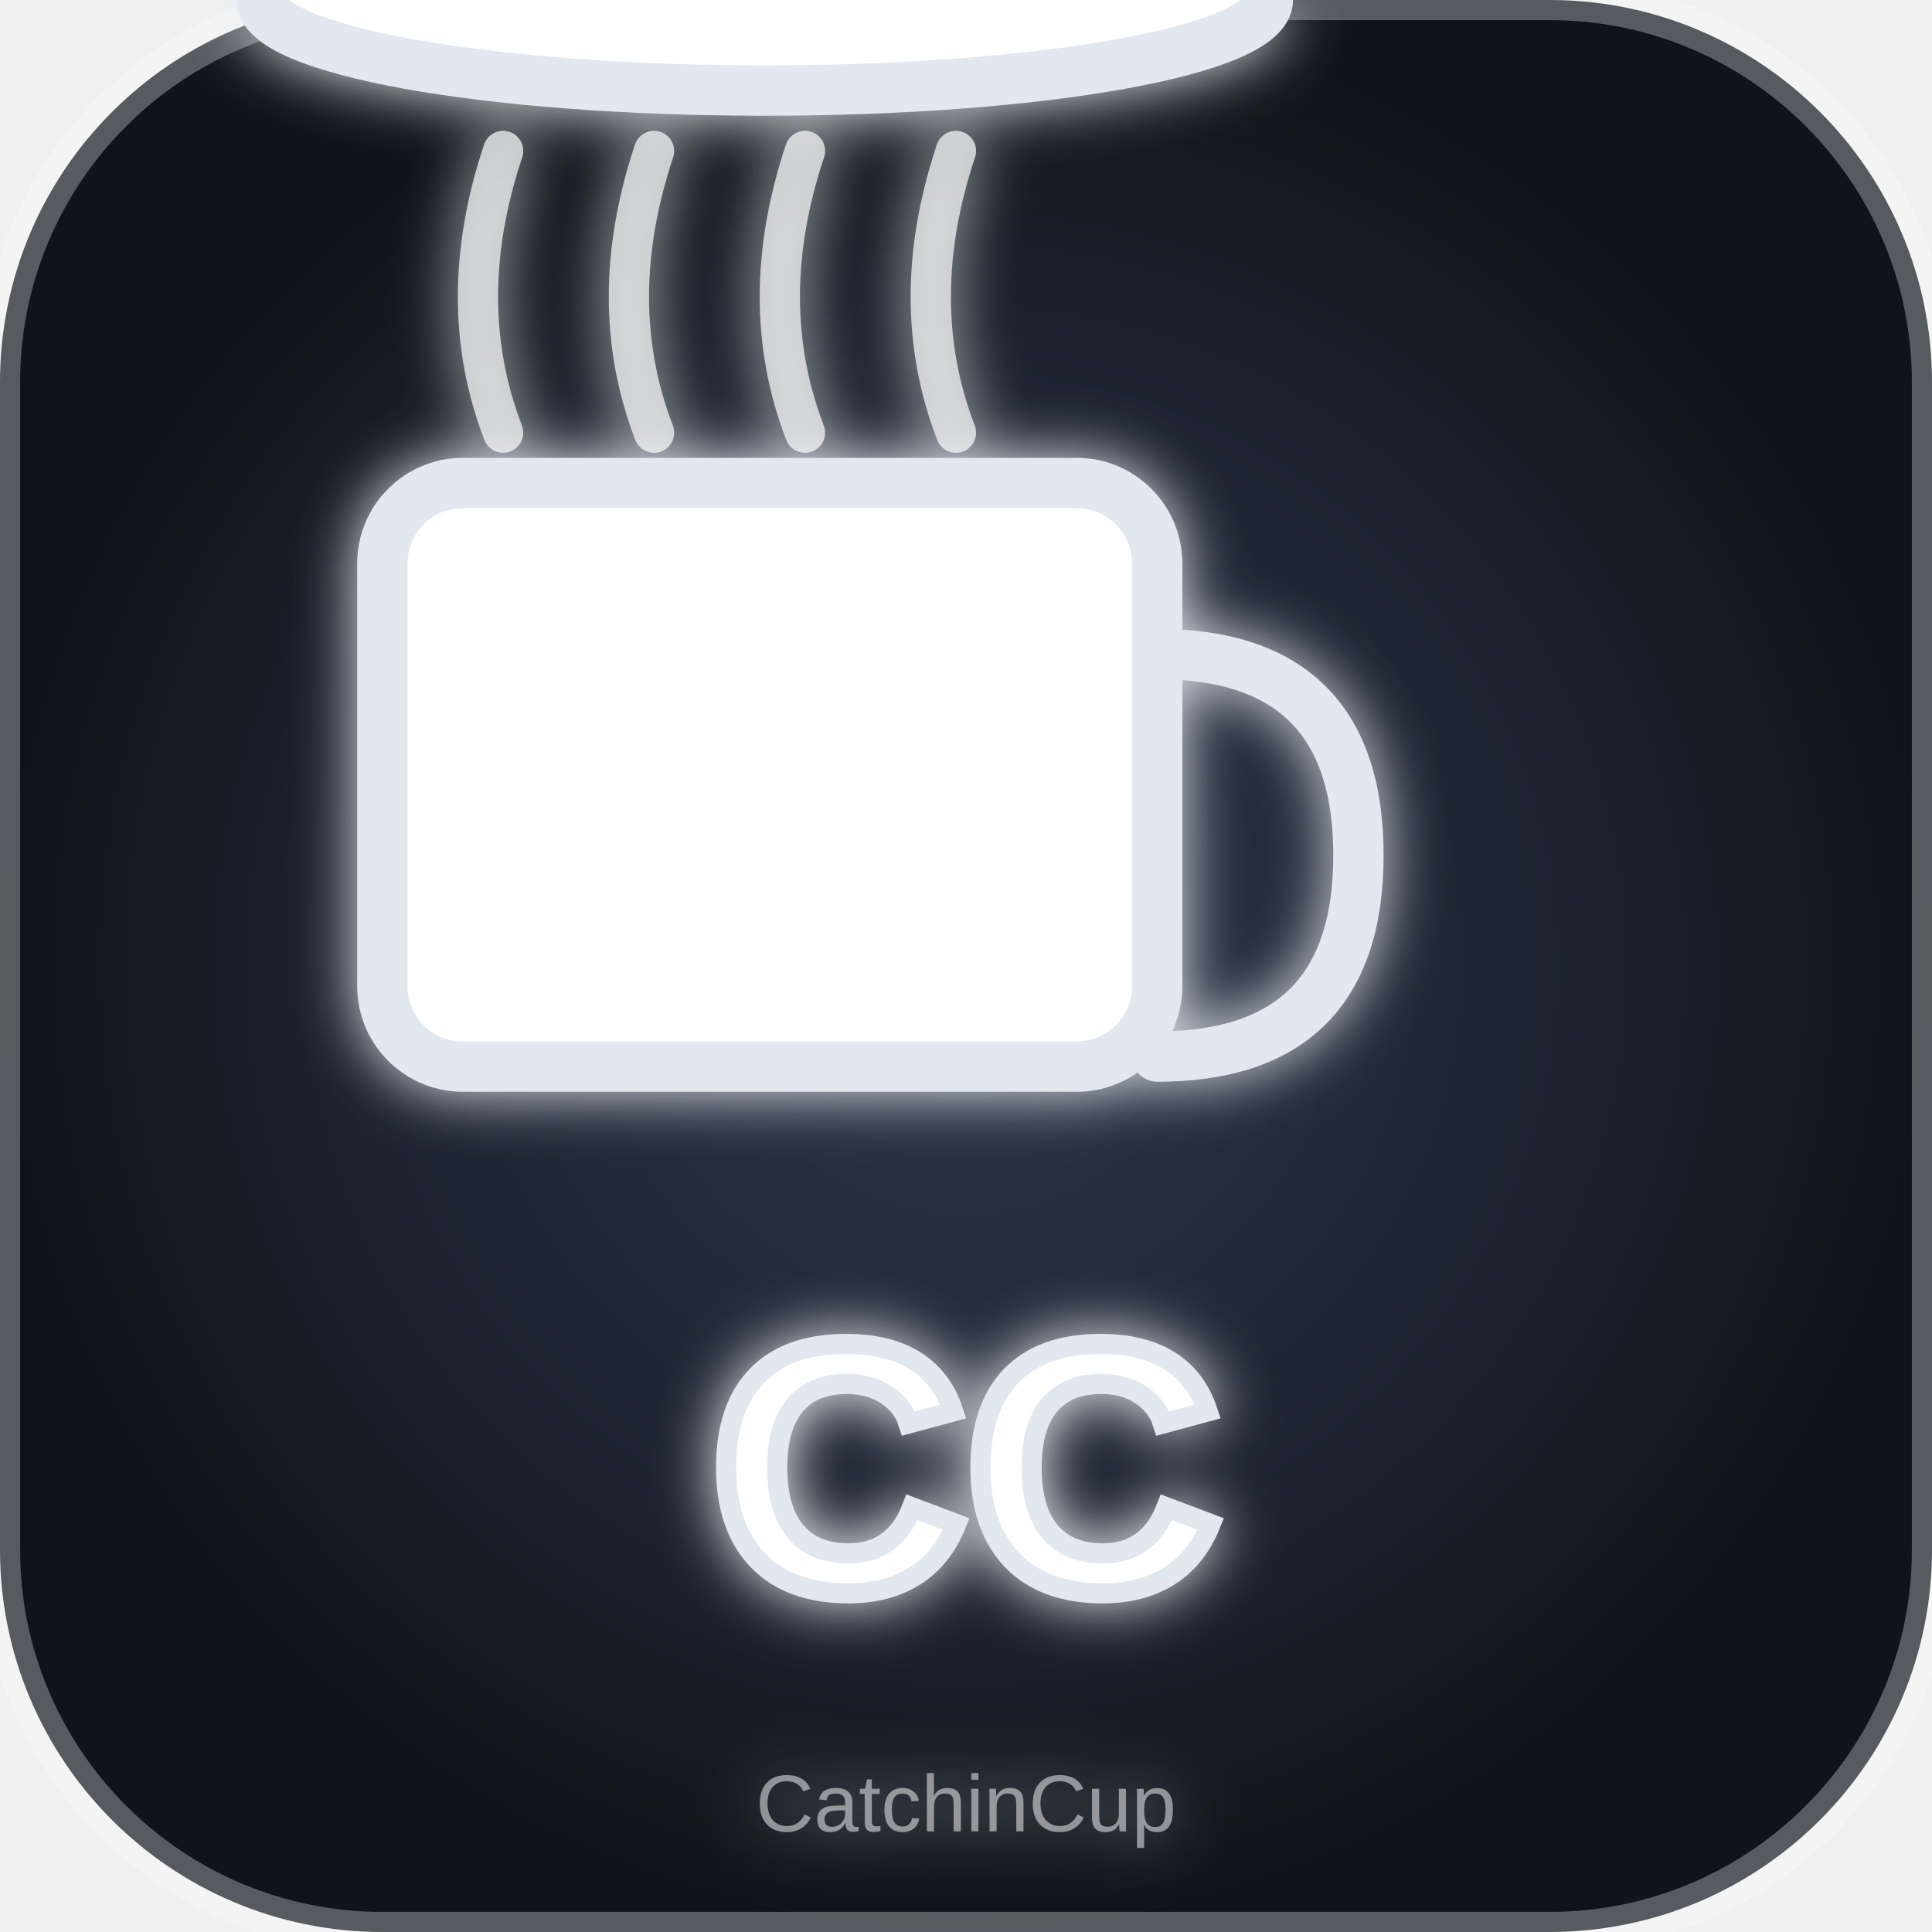
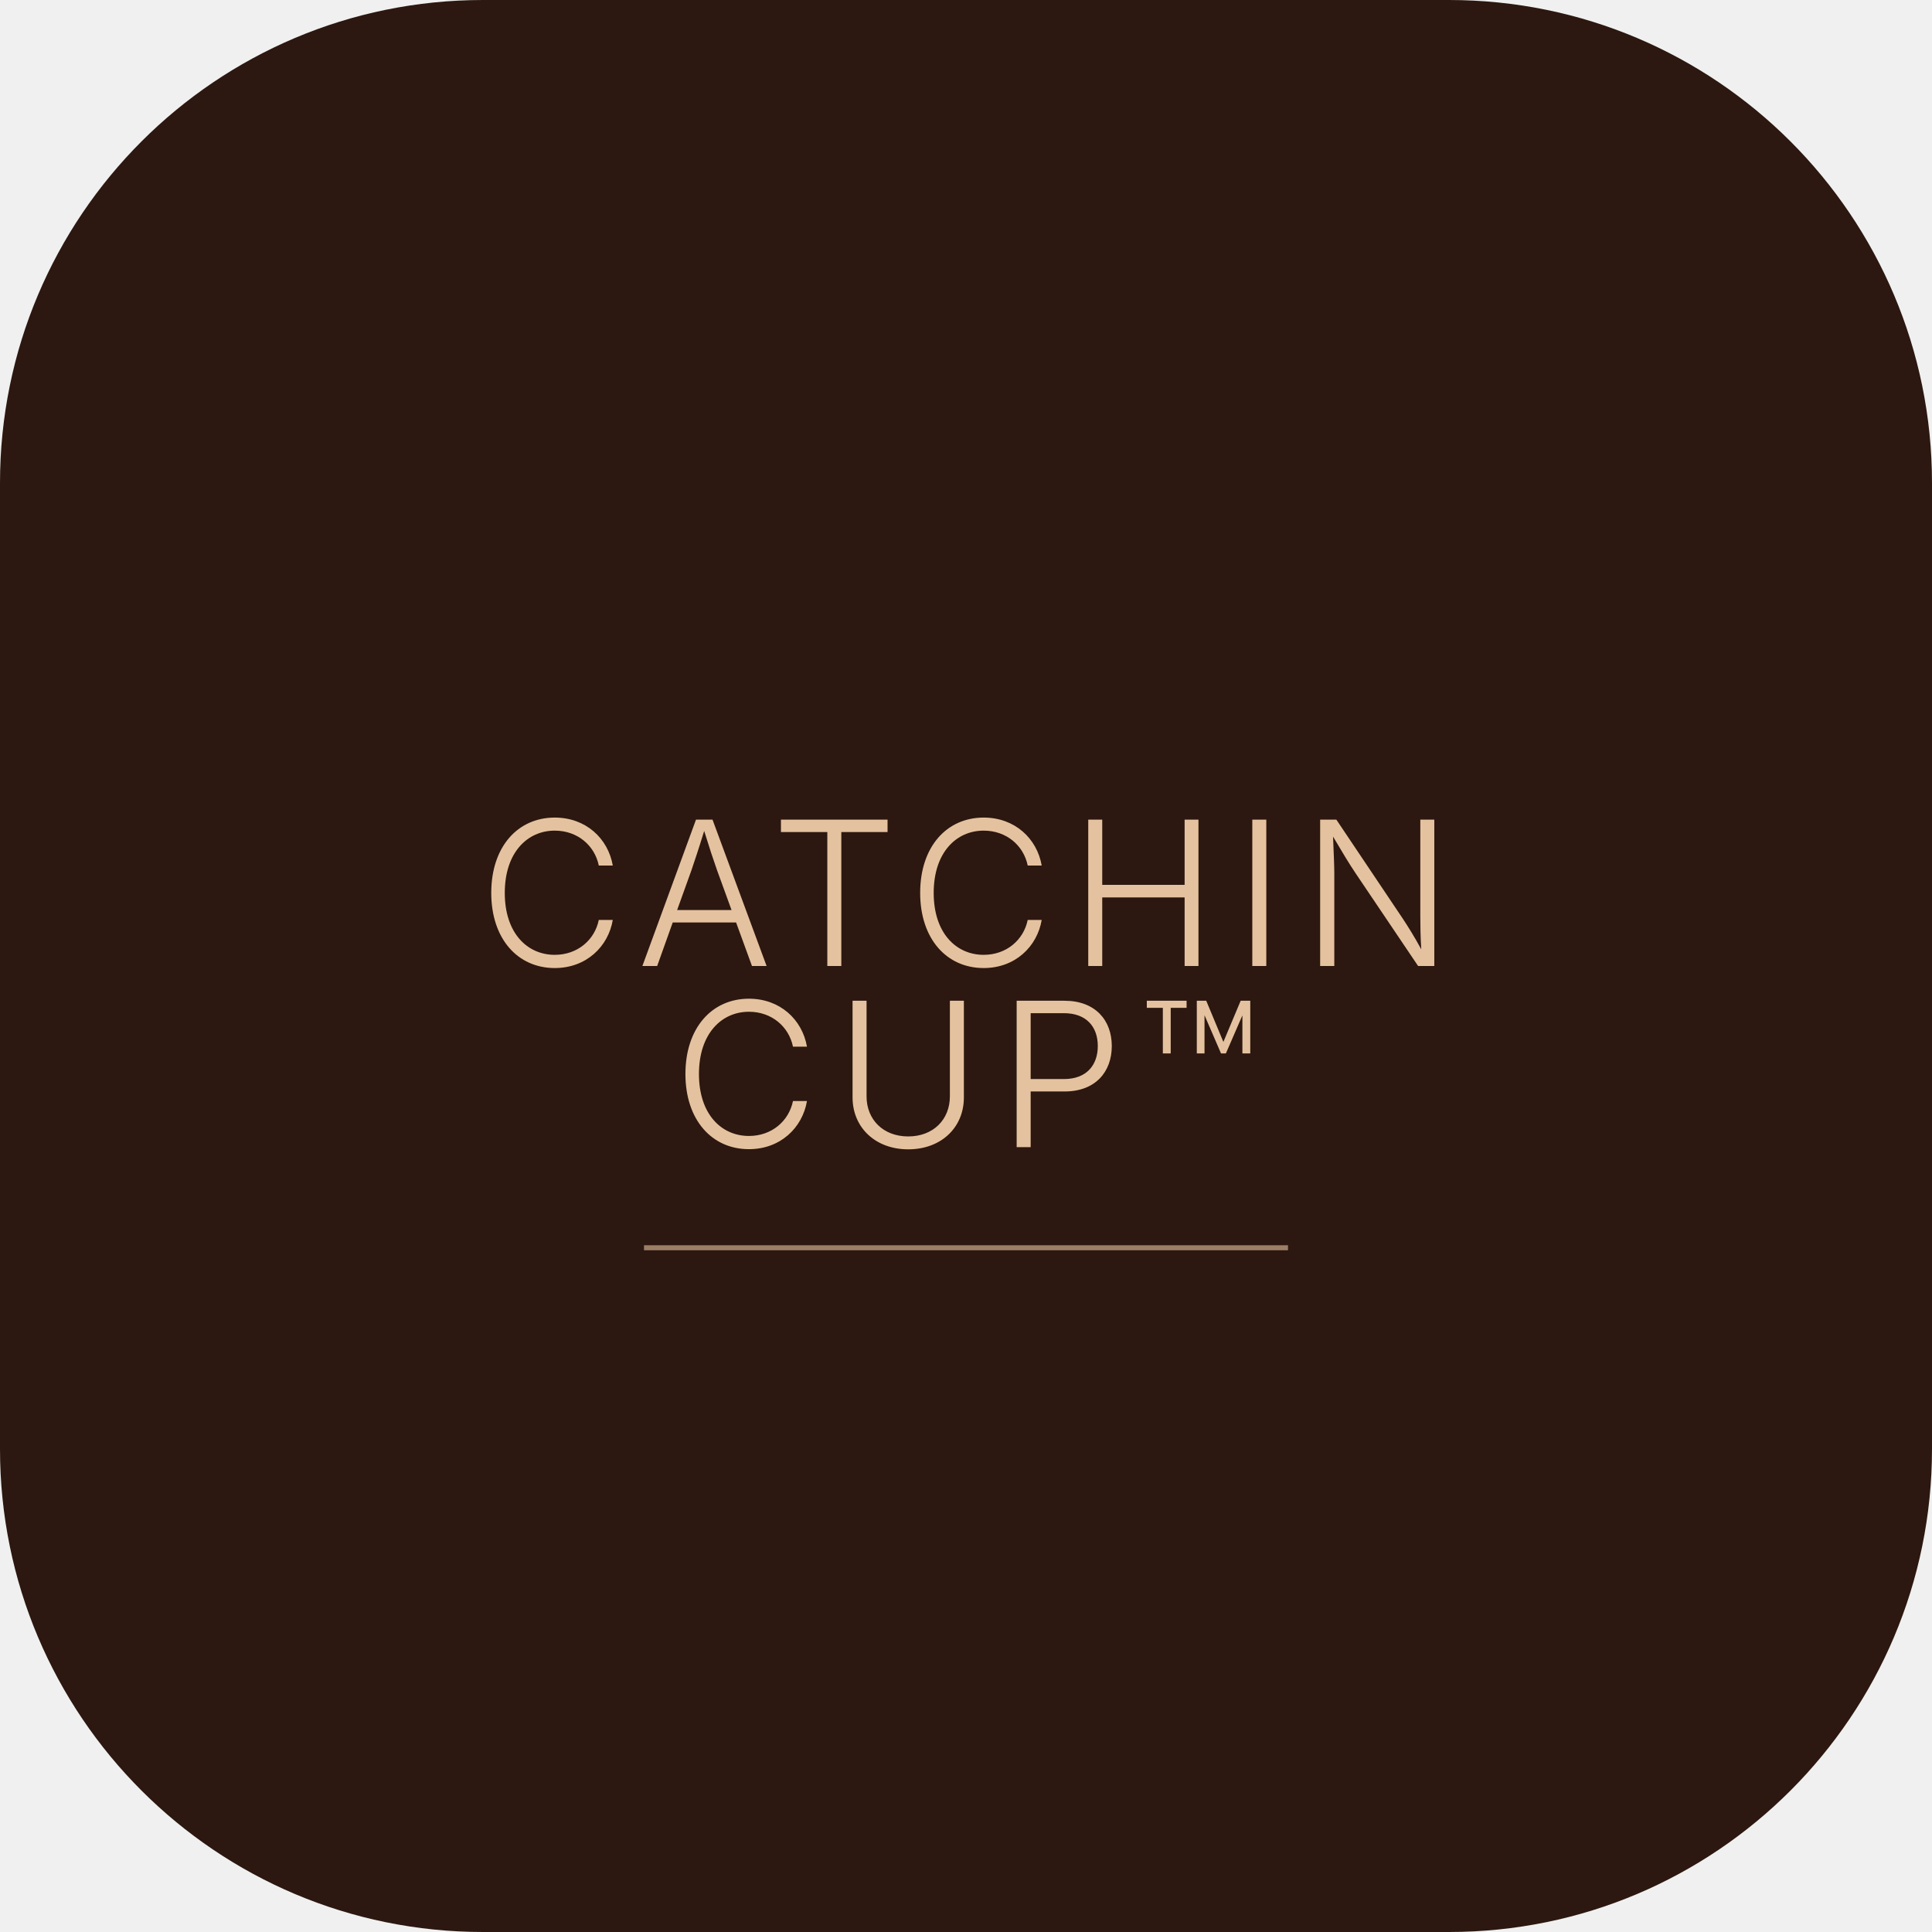
<svg xmlns="http://www.w3.org/2000/svg" width="192" height="192" viewBox="0 0 192 192">
-   <defs>
-     <radialGradient id="darkBg" cx="50%" cy="50%" r="50%">
-       <stop offset="0%" style="stop-color:#2d3748" />
-       <stop offset="70%" style="stop-color:#1a202c" />
-       <stop offset="100%" style="stop-color:#0f1419" />
-     </radialGradient>
-     <filter id="glow">
-       <feGaussianBlur stdDeviation="3" result="coloredBlur" />
-       <feMerge>
-         <feMergeNode in="coloredBlur" />
-         <feMergeNode in="SourceGraphic" />
-       </feMerge>
-     </filter>
-   </defs>
-   <rect width="192" height="192" rx="38" fill="url(#darkBg)" />
-   <rect width="192" height="192" rx="38" fill="none" stroke="rgba(255,255,255,0.3)" stroke-width="4" />
-   <g filter="url(#glow)">
-     <rect x="38" y="48" width="77" height="58" rx="8" fill="white" stroke="#e2e8f0" stroke-width="5" />
-     <path d="M 115 65 Q 135 65 135 85 Q 135 105 115 105" fill="none" stroke="#e2e8f0" stroke-width="5" stroke-linecap="round" />
-     <ellipse cx="76" y="114" rx="50" ry="9" fill="white" stroke="#e2e8f0" stroke-width="5" />
-     <g opacity="0.7">
-       <path d="M 50 43 Q 45 30 50 15" fill="none" stroke="white" stroke-width="4" stroke-linecap="round" />
-       <path d="M 65 43 Q 60 30 65 15" fill="none" stroke="white" stroke-width="4" stroke-linecap="round" />
-       <path d="M 80 43 Q 75 30 80 15" fill="none" stroke="white" stroke-width="4" stroke-linecap="round" />
-       <path d="M 95 43 Q 90 30 95 15" fill="none" stroke="white" stroke-width="4" stroke-linecap="round" />
-     </g>
-     <text x="96" y="158" font-family="Arial, sans-serif" font-size="35" font-weight="bold" text-anchor="middle" fill="white" stroke="#e2e8f0" stroke-width="2">CC</text>
-     <text x="96" y="182" font-family="Arial, sans-serif" font-size="8" text-anchor="middle" fill="rgba(255,255,255,0.5)">CatchinCup</text>
-   </g>
+   <rect width="192" height="192" rx="48" fill="#2C1810" />
+   <text x="96" y="96" font-family="Inter, -apple-system, BlinkMacSystemFont, sans-serif" font-size="20" font-weight="300" text-anchor="middle" fill="#E5C29F" letter-spacing="1.5">
+     CATCHIN
+   </text>
+   <text x="96" y="114" font-family="Inter, -apple-system, BlinkMacSystemFont, sans-serif" font-size="20" font-weight="300" text-anchor="middle" fill="#E5C29F" letter-spacing="1.5">
+     CUP™
+   </text>
+   <line x1="64" y1="124" x2="128" y2="124" stroke="#E5C29F" stroke-width="0.5" opacity="0.6" />
</svg>
